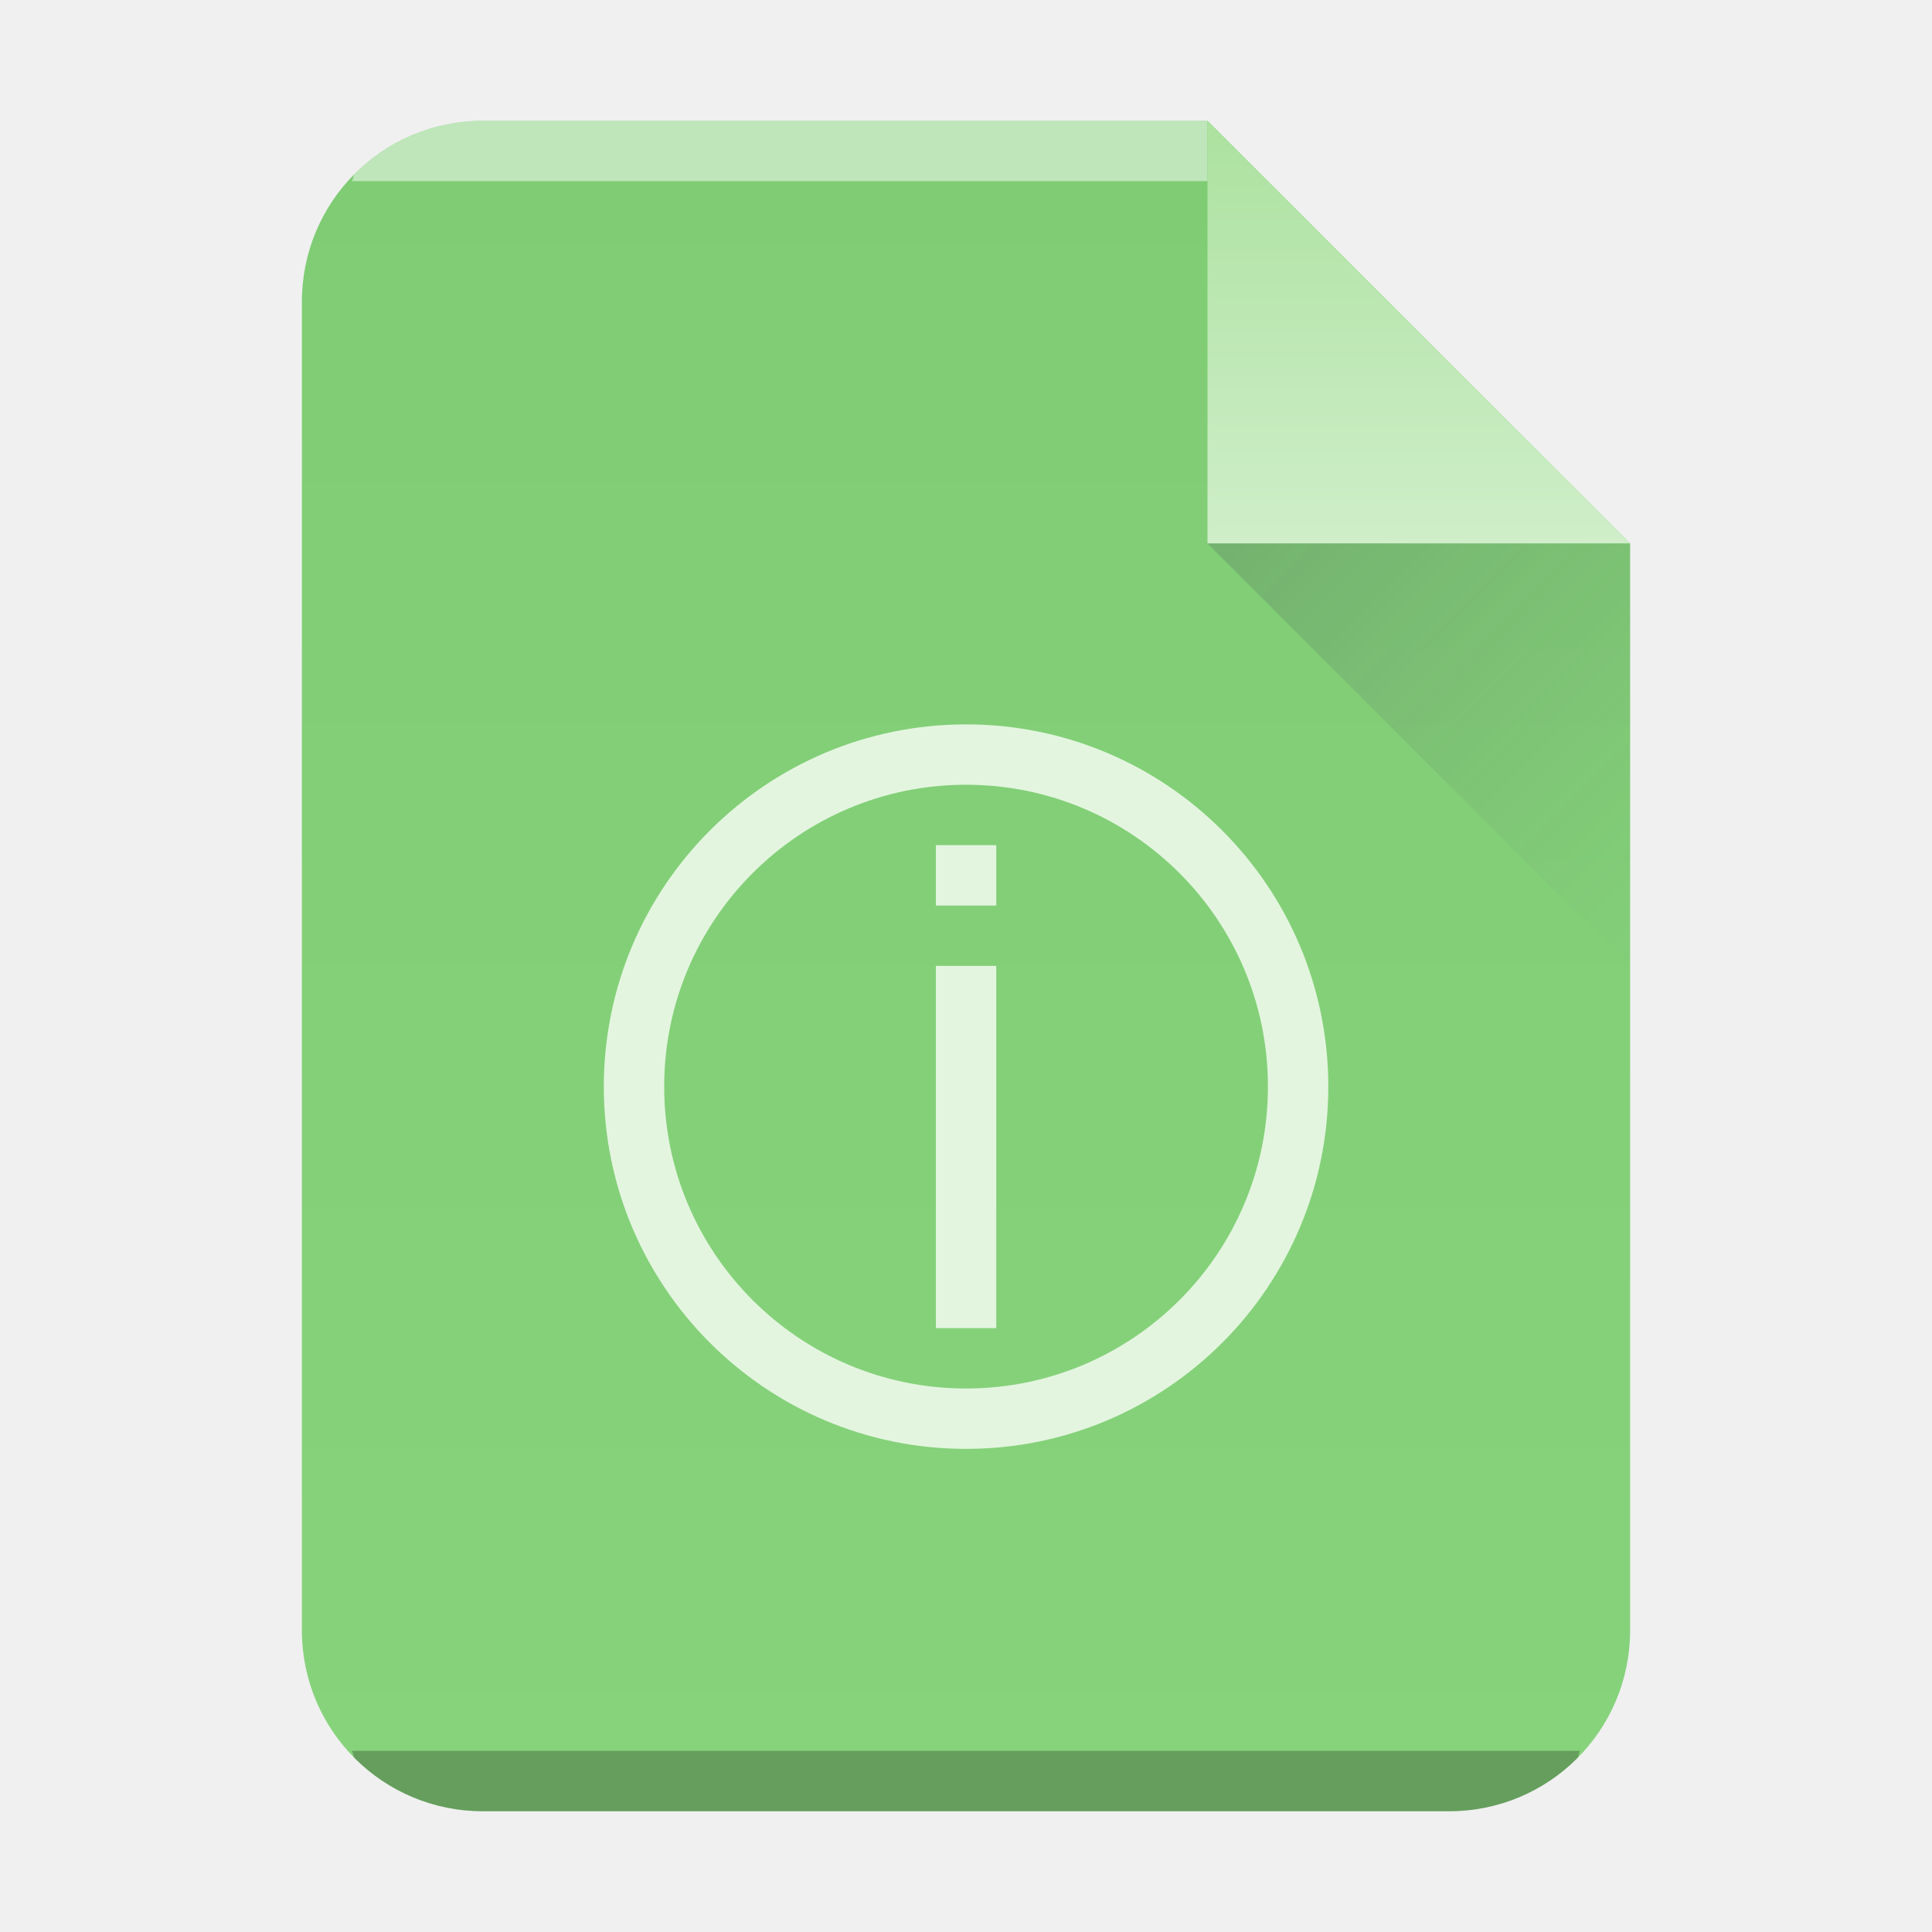
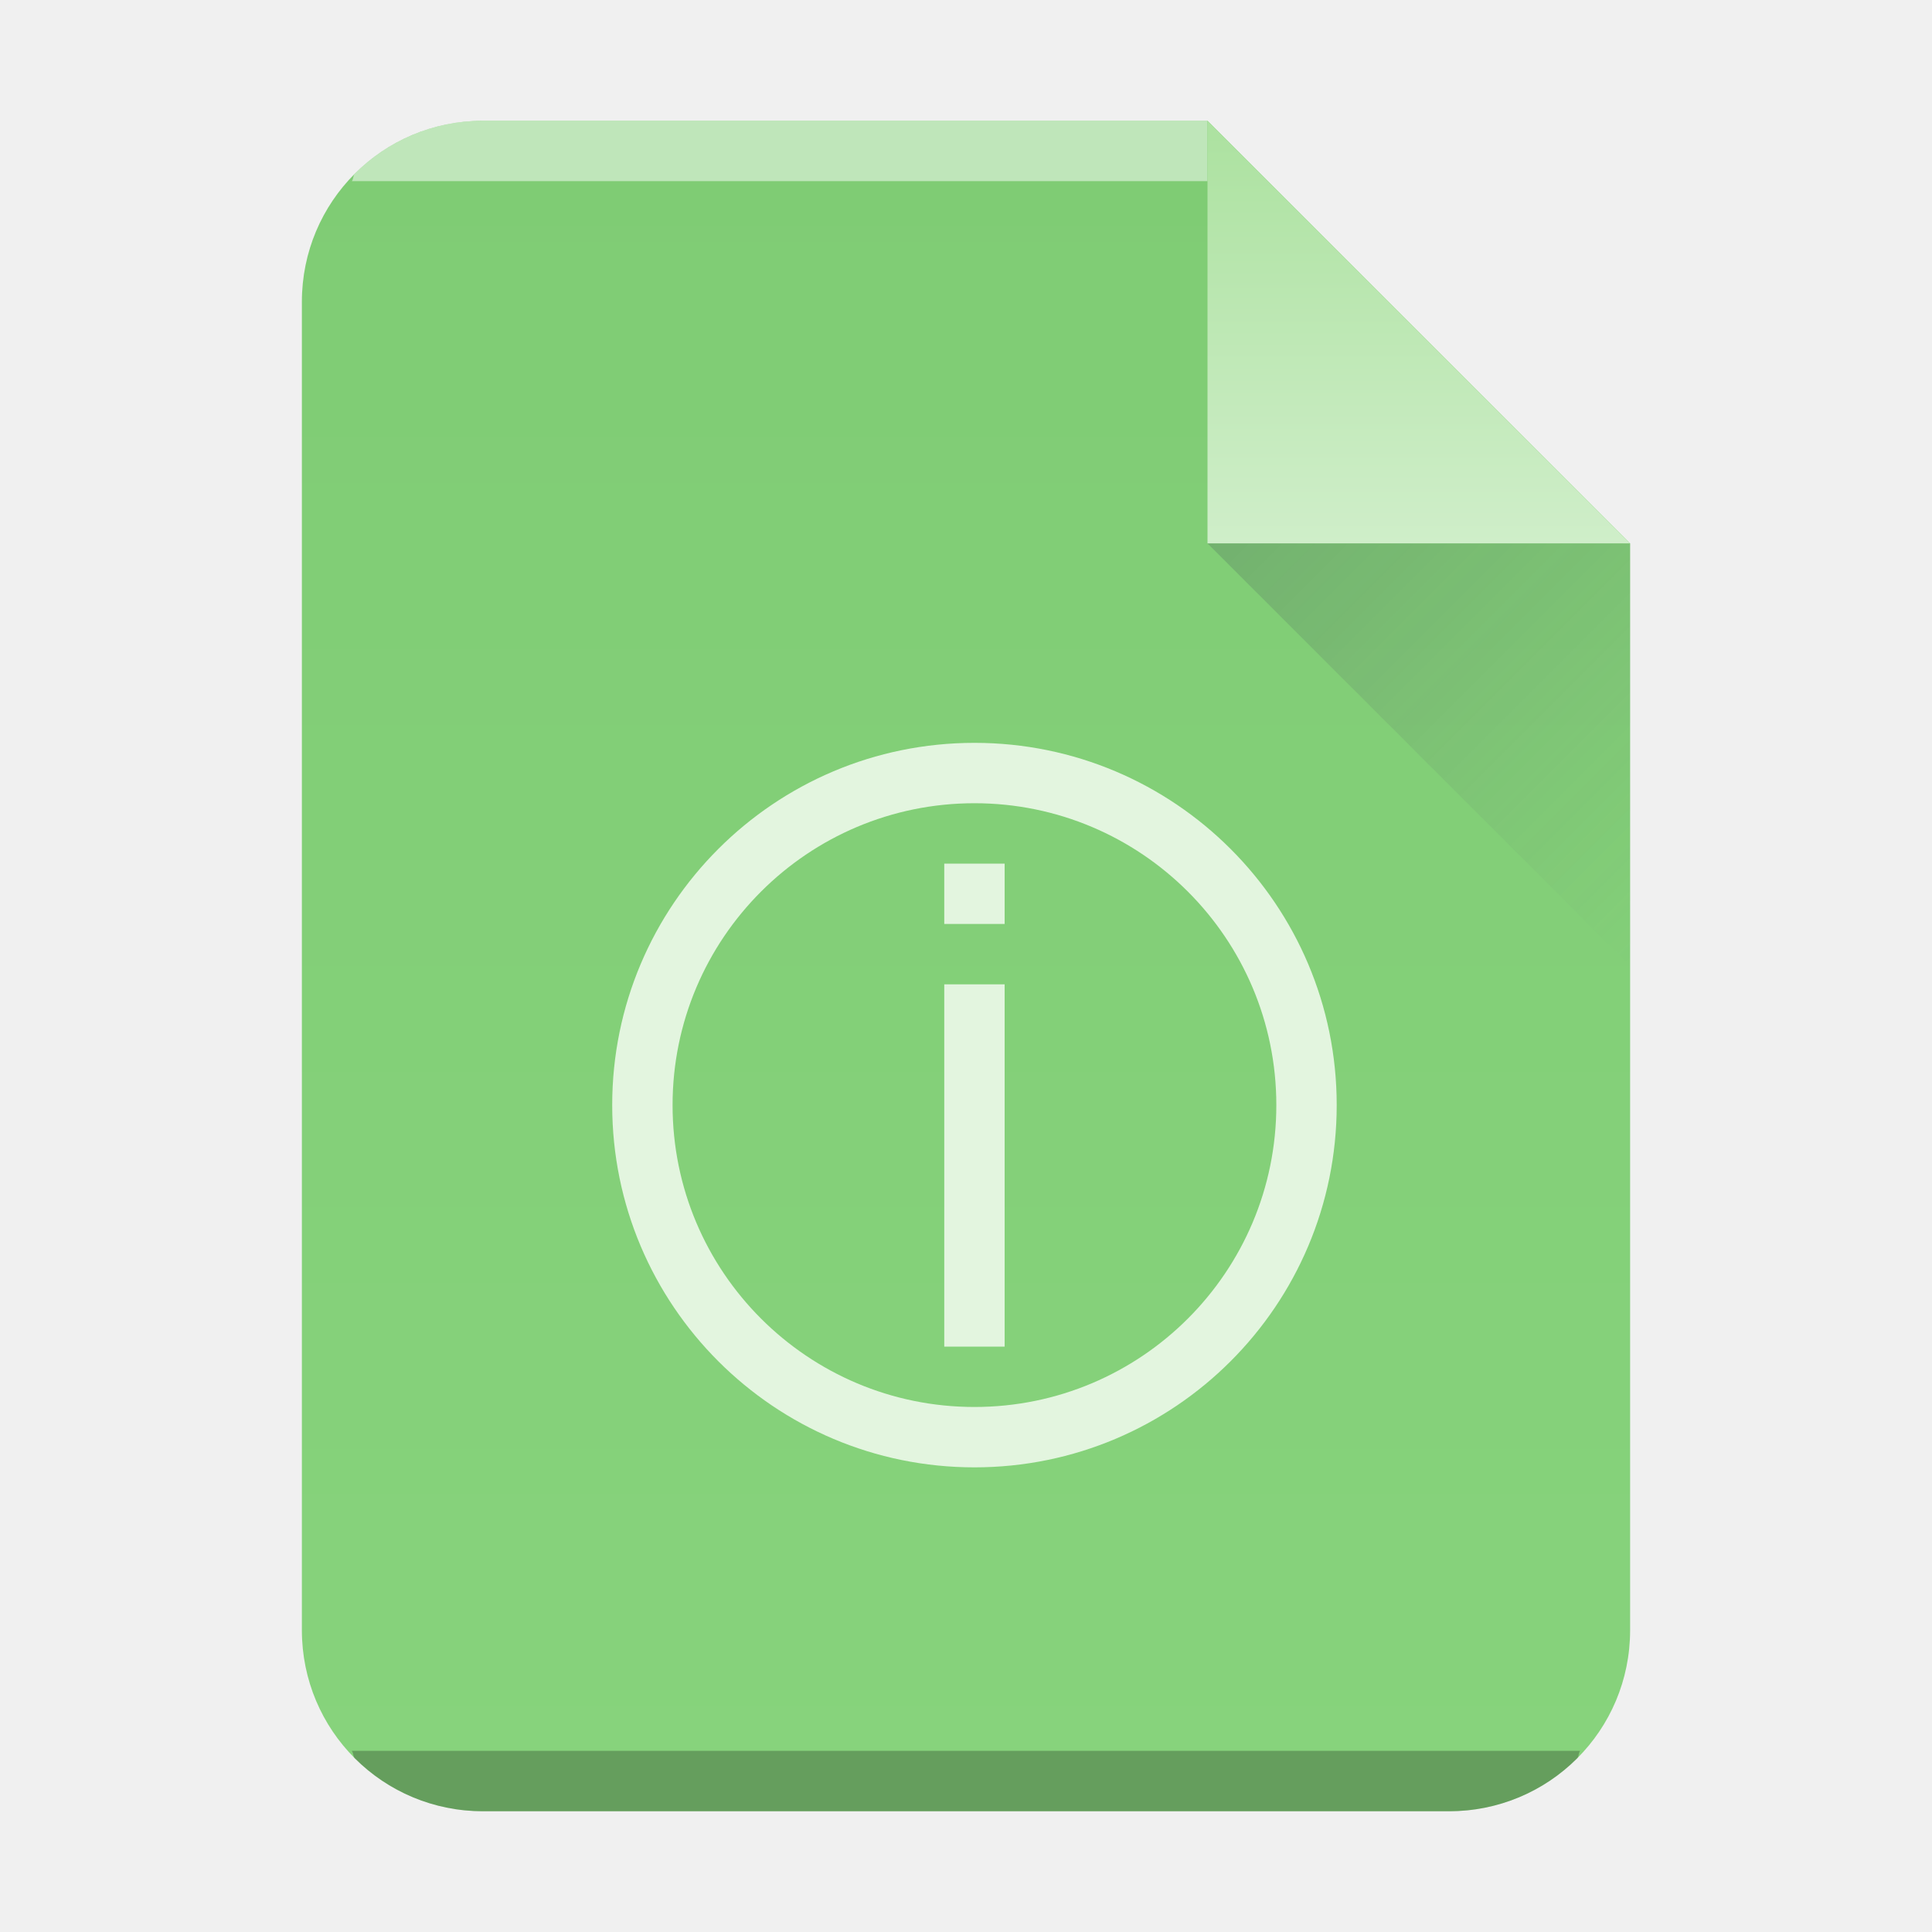
- <svg xmlns="http://www.w3.org/2000/svg" xmlns:xlink="http://www.w3.org/1999/xlink" width="32" height="32">
-   <defs>
+ <svg xmlns="http://www.w3.org/2000/svg" xmlns:xlink="http://www.w3.org/1999/xlink" width="32" height="32" version="1.1" id="svg34">
+   <defs id="defs18">
    <linearGradient gradientTransform="matrix(.5 0 0 -.48276 6 31.45)" gradientUnits="userSpaceOnUse" x2="0" y2="3" y1="61" id="a">
-       <stop offset="0" stop-color="#87d37c" />
-       <stop stop-color="#7fcc74" offset="1" />
+       <stop offset="0" stop-color="#87d37c" id="stop2" />
+       <stop stop-color="#7fcc74" offset="1" id="stop4" />
    </linearGradient>
    <linearGradient id="c" y1="518.04" y2="524.8" x2="0" gradientUnits="userSpaceOnUse">
-       <stop stop-color="#ade2a1" />
-       <stop offset="1" stop-color="#cfeec9" />
+       <stop stop-color="#ade2a1" id="stop7" />
+       <stop offset="1" stop-color="#cfeec9" id="stop9" />
    </linearGradient>
    <linearGradient id="d" y1="524.8" x1="404.57" y2="531.8" x2="411.57" gradientUnits="userSpaceOnUse">
-       <stop stop-color="#383e51" />
-       <stop offset="1" stop-color="#655c6f" stop-opacity="0" />
+       <stop stop-color="#383e51" id="stop12" />
+       <stop offset="1" stop-color="#655c6f" stop-opacity="0" id="stop14" />
    </linearGradient>
    <linearGradient xlink:href="#a" id="b" x1="5" y1="30" x2="5" y2="2" gradientUnits="userSpaceOnUse" gradientTransform="translate(-20)" />
  </defs>
-   <path d="M20 2H8C6.338 2 5 3.338 5 5v22c0 1.662 1.338 3 3 3h16c1.662 0 3-1.338 3-3V9z" fill="url(#b)" />
-   <path d="M8 2a2.99 2.99 0 00-2.123.877c-.031.031-.02.09-.05.123H20V2z" color="#000" opacity=".5" fill="#fff" />
-   <path d="M5.826 29c.03.033.02.092.051.123A2.99 2.99 0 008 30h16a2.99 2.99 0 002.123-.877c.031-.031.02-.09.05-.123z" color="#000" opacity=".25" />
-   <g fill-rule="evenodd">
-     <path d="M411.57 524.8l-7-7v7z" fill="url(#c)" transform="translate(-384.57 -515.8)" />
-     <path d="M411.57 531.8l-7-7h7z" opacity=".2" fill="url(#d)" transform="translate(-384.57 -515.8)" />
+   <path d="M 20,2 H 8 c -1.662,0 -3,1.338 -3,3 v 22 c 0,1.662 1.338,3 3,3 H 24 c 1.662,0 3,-1.338 3,-3 V 9 Z" fill="url(#b)" id="path20" style="fill:url(#b)" />
+   <path d="M8 2a2.99 2.99 0 00-2.123.877c-.031.031-.02.09-.05.123H20V2z" color="#000" opacity=".5" fill="#fff" id="path22" />
+   <path d="M5.826 29c.03.033.02.092.051.123A2.99 2.99 0 008 30h16a2.99 2.99 0 002.123-.877c.031-.031.02-.09.05-.123z" color="#000" opacity=".25" id="path24" />
+   <g fill-rule="evenodd" id="g30">
+     <path d="M411.57 524.8l-7-7v7z" fill="url(#c)" transform="translate(-384.57 -515.8)" id="path26" />
+     <path d="M411.57 531.8l-7-7h7z" opacity=".2" fill="url(#d)" transform="translate(-384.57 -515.8)" id="path28" />
  </g>
-   <path d="M16.001 11.998a6 6 0 00-6 6 6 6 0 006 6 6 6 0 006-6 6 6 0 00-6-6m0 1a5 5 0 015 5 5 5 0 01-5 5 5 5 0 01-5-5 5 5 0 015-5m-.5 1v1h1v-1zm0 2v6h1v-6z" fill="#e3f5df" />
+   <path d="m 16.14,12.304 a 6,6 0 0 0 -6,6 6,6 0 0 0 6,6 6,6 0 0 0 6,-6 6,6 0 0 0 -6,-6 m 0,1 a 5,5 0 0 1 5,5 5,5 0 0 1 -5,5 5,5 0 0 1 -5,-5 5,5 0 0 1 5,-5 m -0.5,1 v 1 h 1 v -1 z m 0,2 v 6 h 1 v -6 z" fill="#e3f5df" id="path32" />
</svg>
